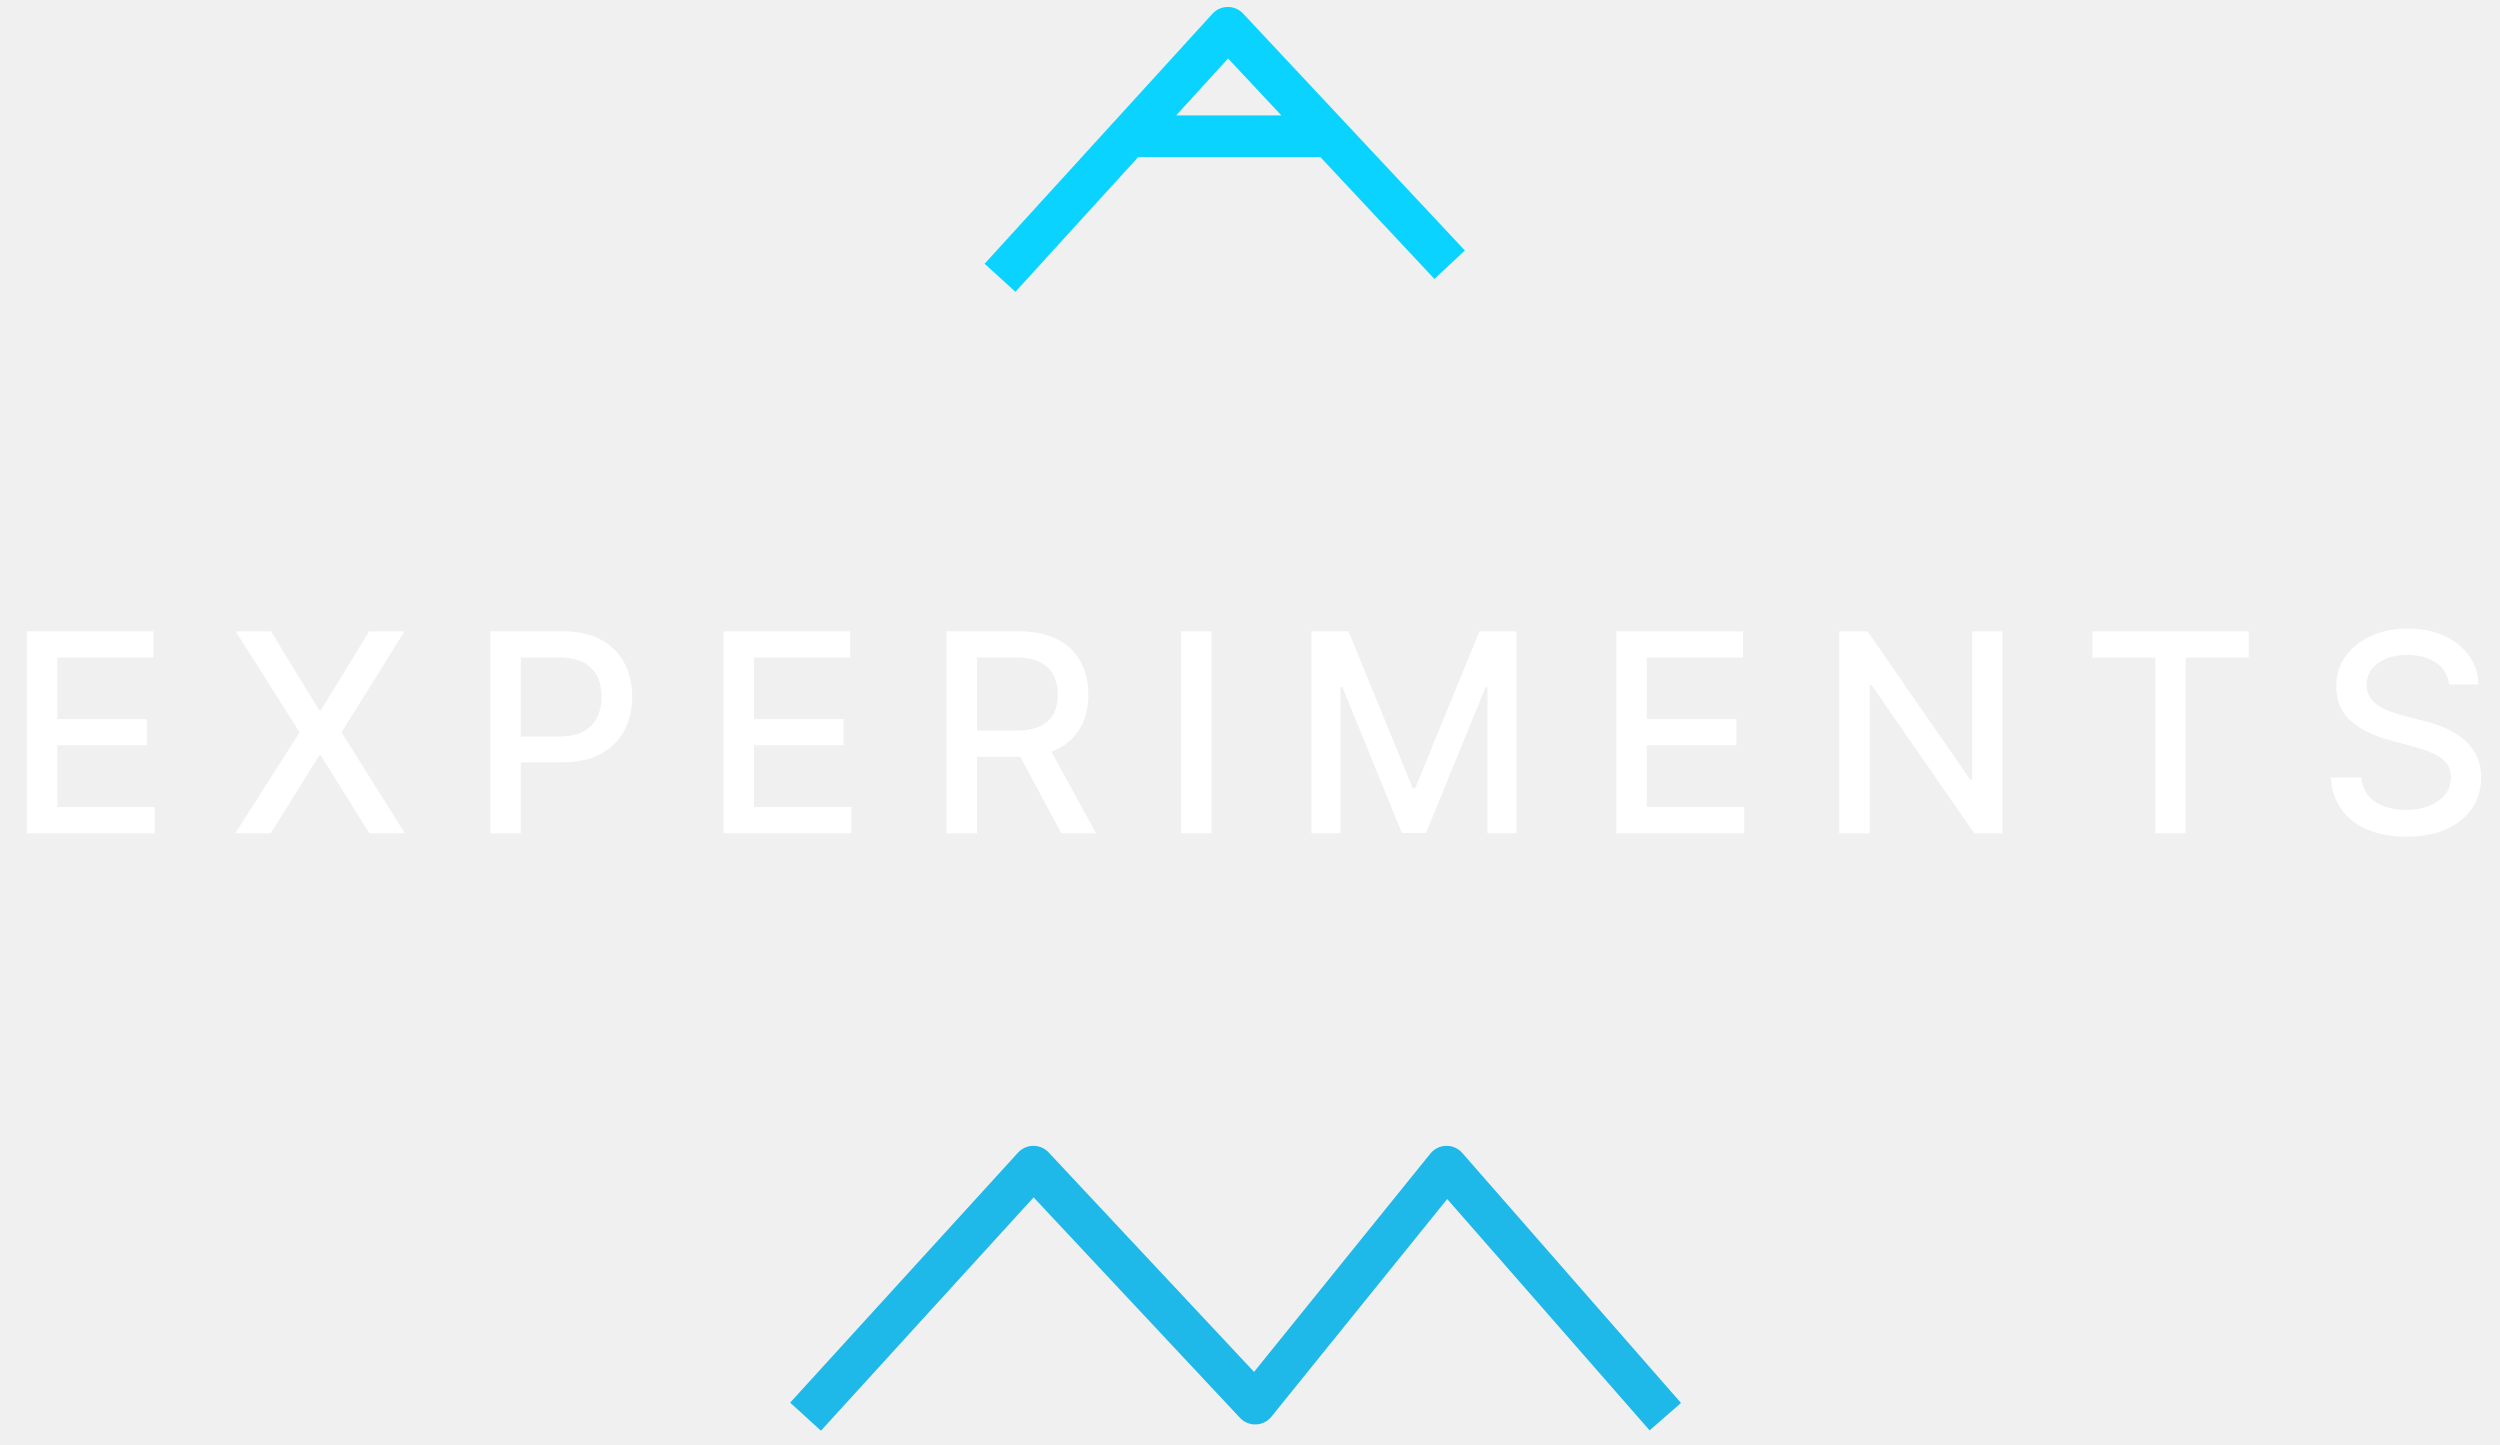
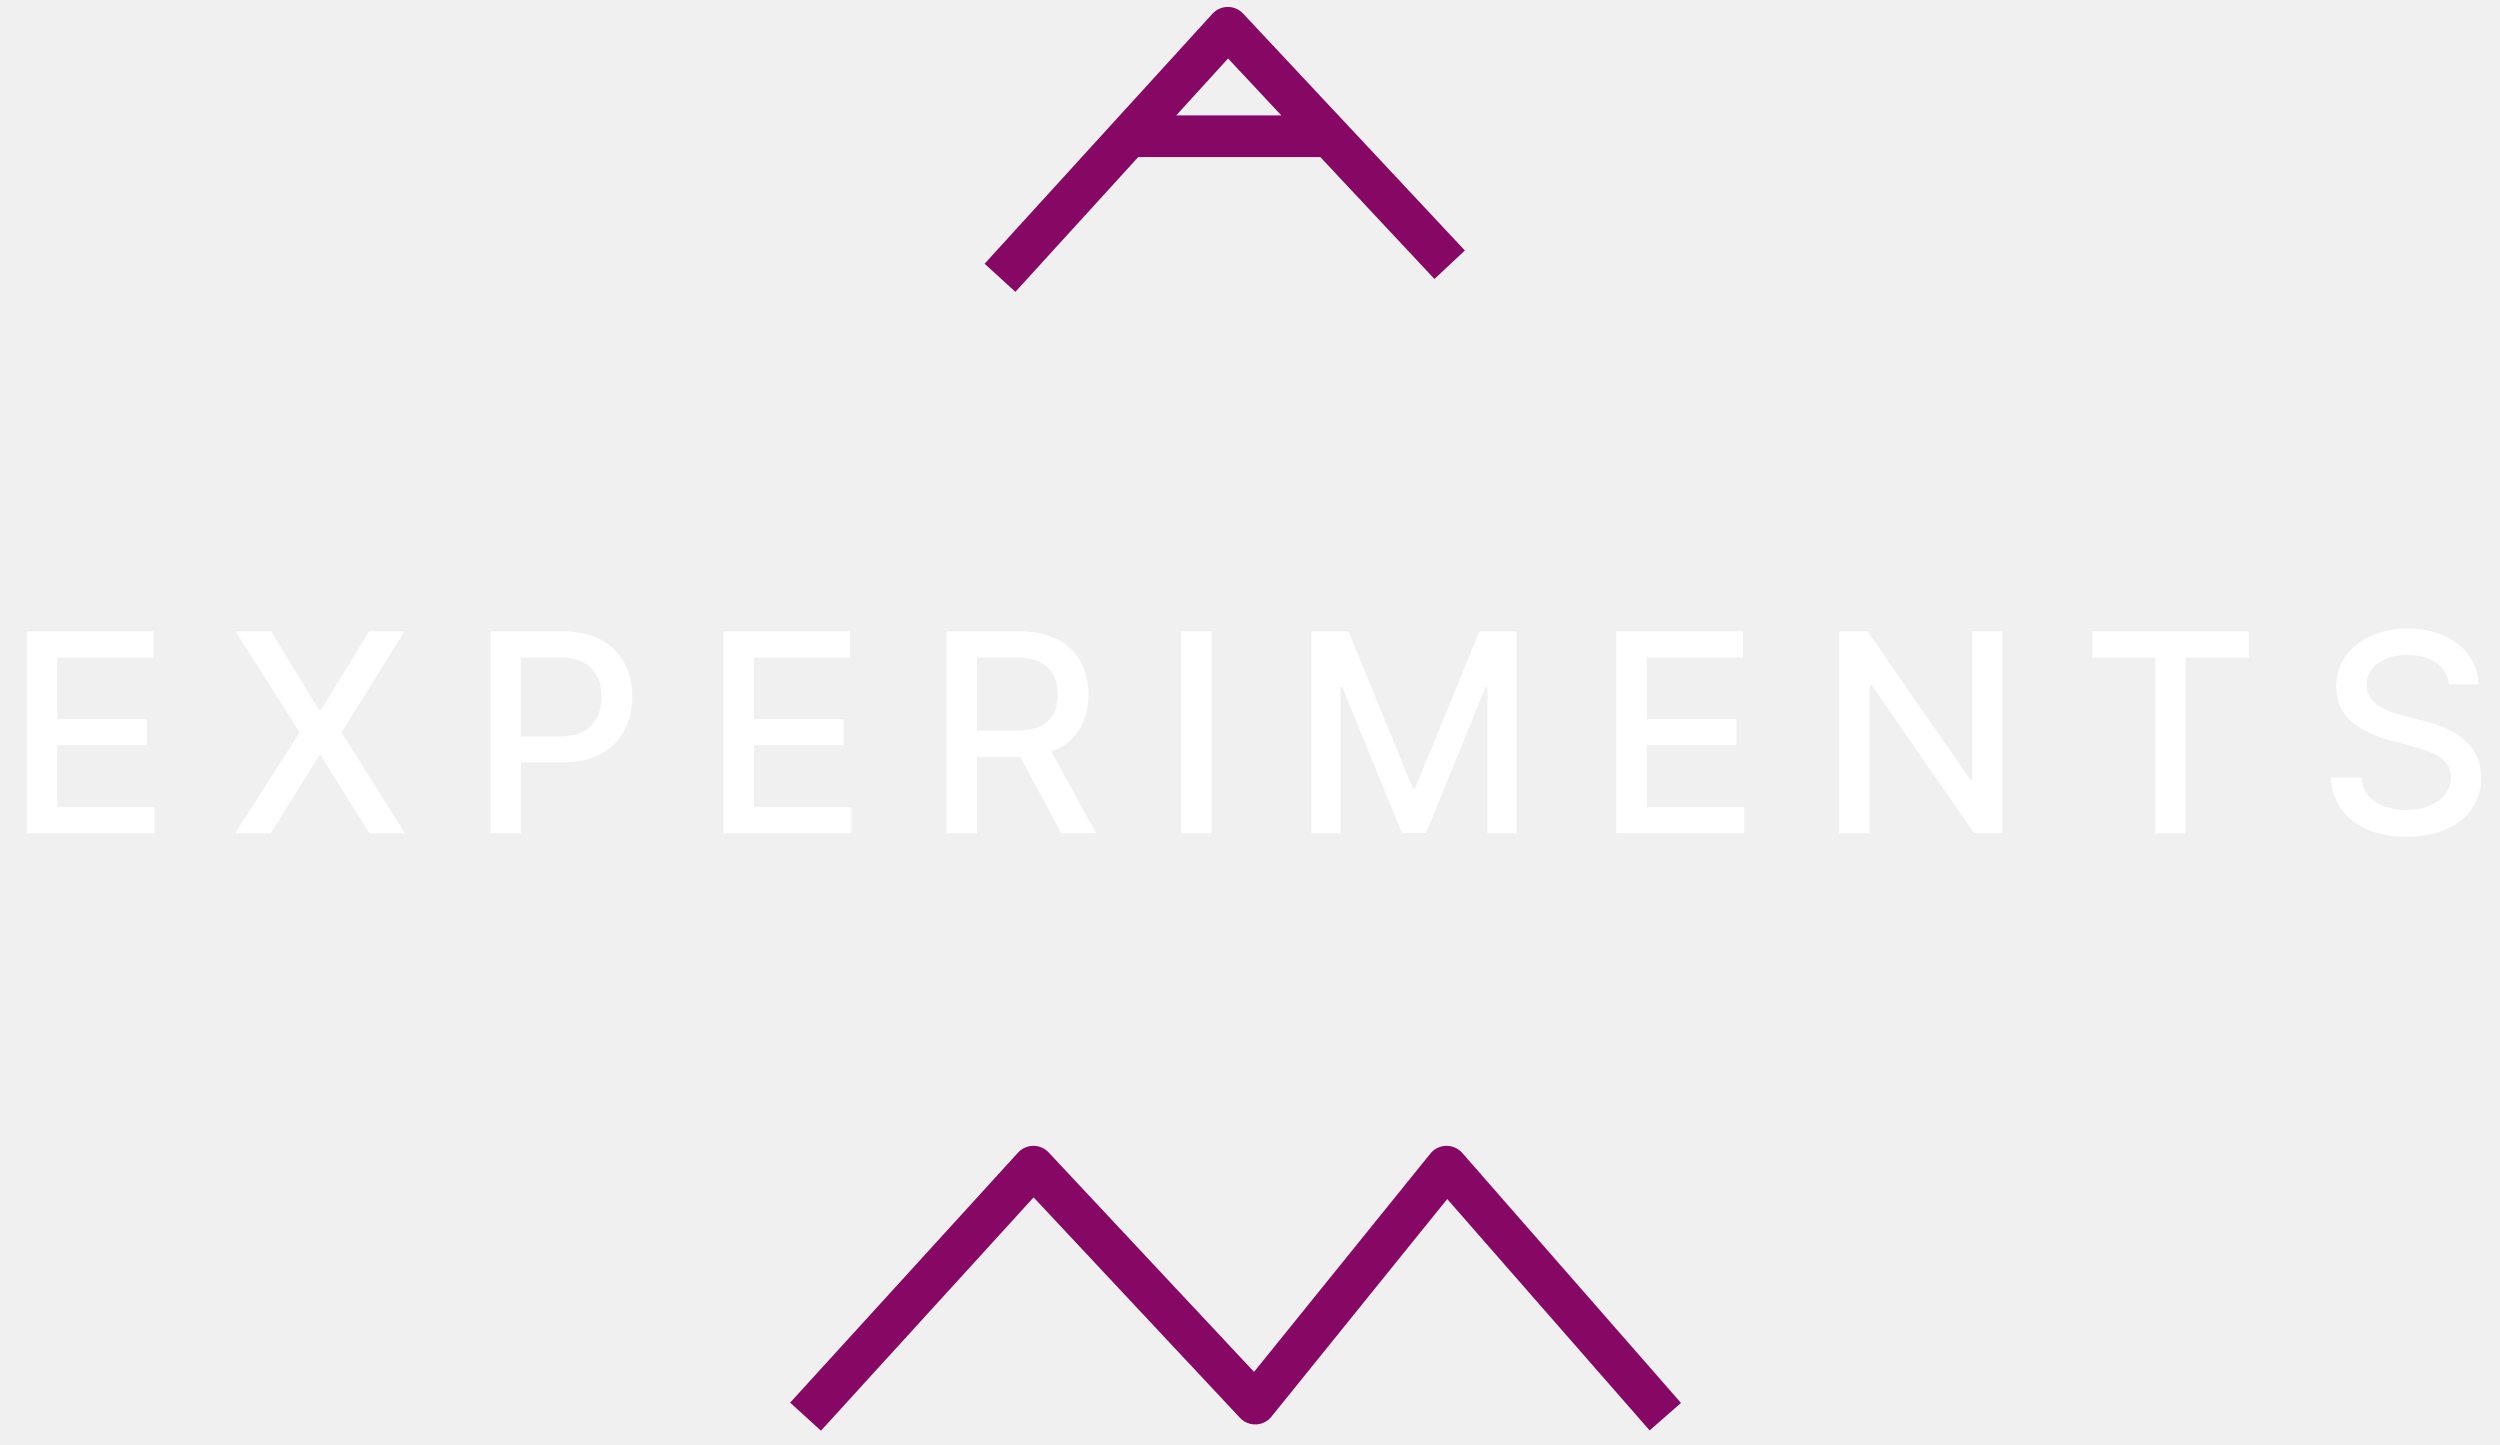
<svg xmlns="http://www.w3.org/2000/svg" width="90" height="52" viewBox="0 0 90 52" fill="none">
  <path d="M0.965 30V22.727H5.525V23.672H2.062V25.888H5.287V26.829H2.062V29.055H5.567V30H0.965ZM9.754 22.727L11.494 25.572H11.551L13.291 22.727H14.562L12.296 26.364L14.576 30H13.298L11.551 27.195H11.494L9.747 30H8.468L10.787 26.364L8.483 22.727H9.754ZM17.651 30V22.727H20.243C20.809 22.727 21.277 22.83 21.649 23.036C22.021 23.242 22.299 23.524 22.484 23.881C22.668 24.236 22.761 24.637 22.761 25.082C22.761 25.529 22.667 25.932 22.48 26.289C22.296 26.644 22.016 26.926 21.642 27.134C21.27 27.34 20.803 27.443 20.239 27.443H18.457V26.513H20.14C20.497 26.513 20.787 26.451 21.01 26.328C21.233 26.203 21.396 26.032 21.5 25.817C21.604 25.601 21.656 25.356 21.656 25.082C21.656 24.807 21.604 24.563 21.5 24.35C21.396 24.137 21.231 23.97 21.006 23.849C20.784 23.729 20.49 23.668 20.126 23.668H18.748V30H17.651ZM26.047 30V22.727H30.607V23.672H27.144V25.888H30.369V26.829H27.144V29.055H30.649V30H26.047ZM34.072 30V22.727H36.665C37.228 22.727 37.696 22.824 38.068 23.018C38.441 23.213 38.721 23.481 38.906 23.825C39.09 24.166 39.182 24.56 39.182 25.007C39.182 25.452 39.089 25.844 38.902 26.183C38.717 26.519 38.438 26.78 38.064 26.967C37.692 27.154 37.225 27.248 36.661 27.248H34.697V26.303H36.562C36.917 26.303 37.206 26.252 37.428 26.151C37.653 26.049 37.818 25.901 37.922 25.707C38.026 25.512 38.078 25.279 38.078 25.007C38.078 24.733 38.025 24.495 37.918 24.293C37.814 24.092 37.65 23.938 37.425 23.832C37.202 23.723 36.91 23.668 36.548 23.668H35.17V30H34.072ZM37.663 26.719L39.459 30H38.209L36.448 26.719H37.663ZM43.615 22.727V30H42.518V22.727H43.615ZM47.213 22.727H48.545L50.86 28.381H50.945L53.261 22.727H54.592V30H53.548V24.737H53.481L51.336 29.989H50.469L48.325 24.734H48.257V30H47.213V22.727ZM58.188 30V22.727H62.747V23.672H59.285V25.888H62.509V26.829H59.285V29.055H62.79V30H58.188ZM72.083 22.727V30H71.075L67.378 24.666H67.31V30H66.213V22.727H67.229L70.929 28.068H70.996V22.727H72.083ZM75.325 23.672V22.727H80.954V23.672H78.684V30H77.591V23.672H75.325ZM88.164 24.638C88.126 24.302 87.97 24.041 87.695 23.857C87.421 23.669 87.075 23.576 86.658 23.576C86.36 23.576 86.102 23.623 85.884 23.718C85.666 23.81 85.497 23.938 85.376 24.102C85.258 24.262 85.199 24.446 85.199 24.652C85.199 24.825 85.239 24.974 85.32 25.099C85.403 25.225 85.51 25.33 85.643 25.416C85.778 25.498 85.922 25.568 86.076 25.625C86.23 25.68 86.378 25.724 86.52 25.76L87.23 25.945C87.462 26.001 87.7 26.078 87.944 26.175C88.188 26.273 88.414 26.4 88.622 26.559C88.831 26.718 88.999 26.914 89.126 27.148C89.257 27.383 89.322 27.663 89.322 27.99C89.322 28.402 89.215 28.768 89.002 29.087C88.791 29.407 88.485 29.659 88.082 29.844C87.682 30.028 87.198 30.121 86.63 30.121C86.085 30.121 85.614 30.034 85.217 29.861C84.819 29.689 84.508 29.444 84.283 29.126C84.058 28.807 83.933 28.428 83.91 27.99H85.011C85.032 28.253 85.117 28.472 85.266 28.647C85.418 28.82 85.611 28.949 85.845 29.034C86.082 29.117 86.341 29.158 86.623 29.158C86.933 29.158 87.209 29.11 87.45 29.013C87.694 28.913 87.886 28.776 88.026 28.601C88.165 28.423 88.235 28.216 88.235 27.979C88.235 27.764 88.174 27.588 88.05 27.45C87.93 27.313 87.765 27.199 87.557 27.109C87.351 27.019 87.118 26.94 86.857 26.871L85.998 26.637C85.415 26.479 84.954 26.245 84.613 25.938C84.274 25.63 84.105 25.223 84.105 24.716C84.105 24.297 84.219 23.931 84.446 23.619C84.673 23.306 84.981 23.063 85.369 22.891C85.758 22.715 86.195 22.628 86.683 22.628C87.176 22.628 87.61 22.714 87.987 22.887C88.365 23.06 88.664 23.298 88.881 23.601C89.099 23.901 89.213 24.247 89.222 24.638H88.164Z" fill="white" />
-   <path d="M52.187 9.53L44.203 1L36 10M40.79 4.905L47.783 4.905" stroke="#0BD3FF" stroke-width="1.5" stroke-linejoin="round" />
-   <path d="M59.951 51L52.077 42L45.187 50.53L41.195 46.265L37.203 42L33.101 46.5L29 51" stroke="#1EB8E9" stroke-width="1.5" stroke-linejoin="round" />
+   <path d="M52.187 9.53L44.203 1L36 10M40.79 4.905L47.783 4.905" stroke="#870864" stroke-width="1.5" stroke-linejoin="round" />
+   <path d="M59.951 51L52.077 42L45.187 50.53L41.195 46.265L37.203 42L33.101 46.5L29 51" stroke="#870864" stroke-width="1.5" stroke-linejoin="round" />
</svg>
